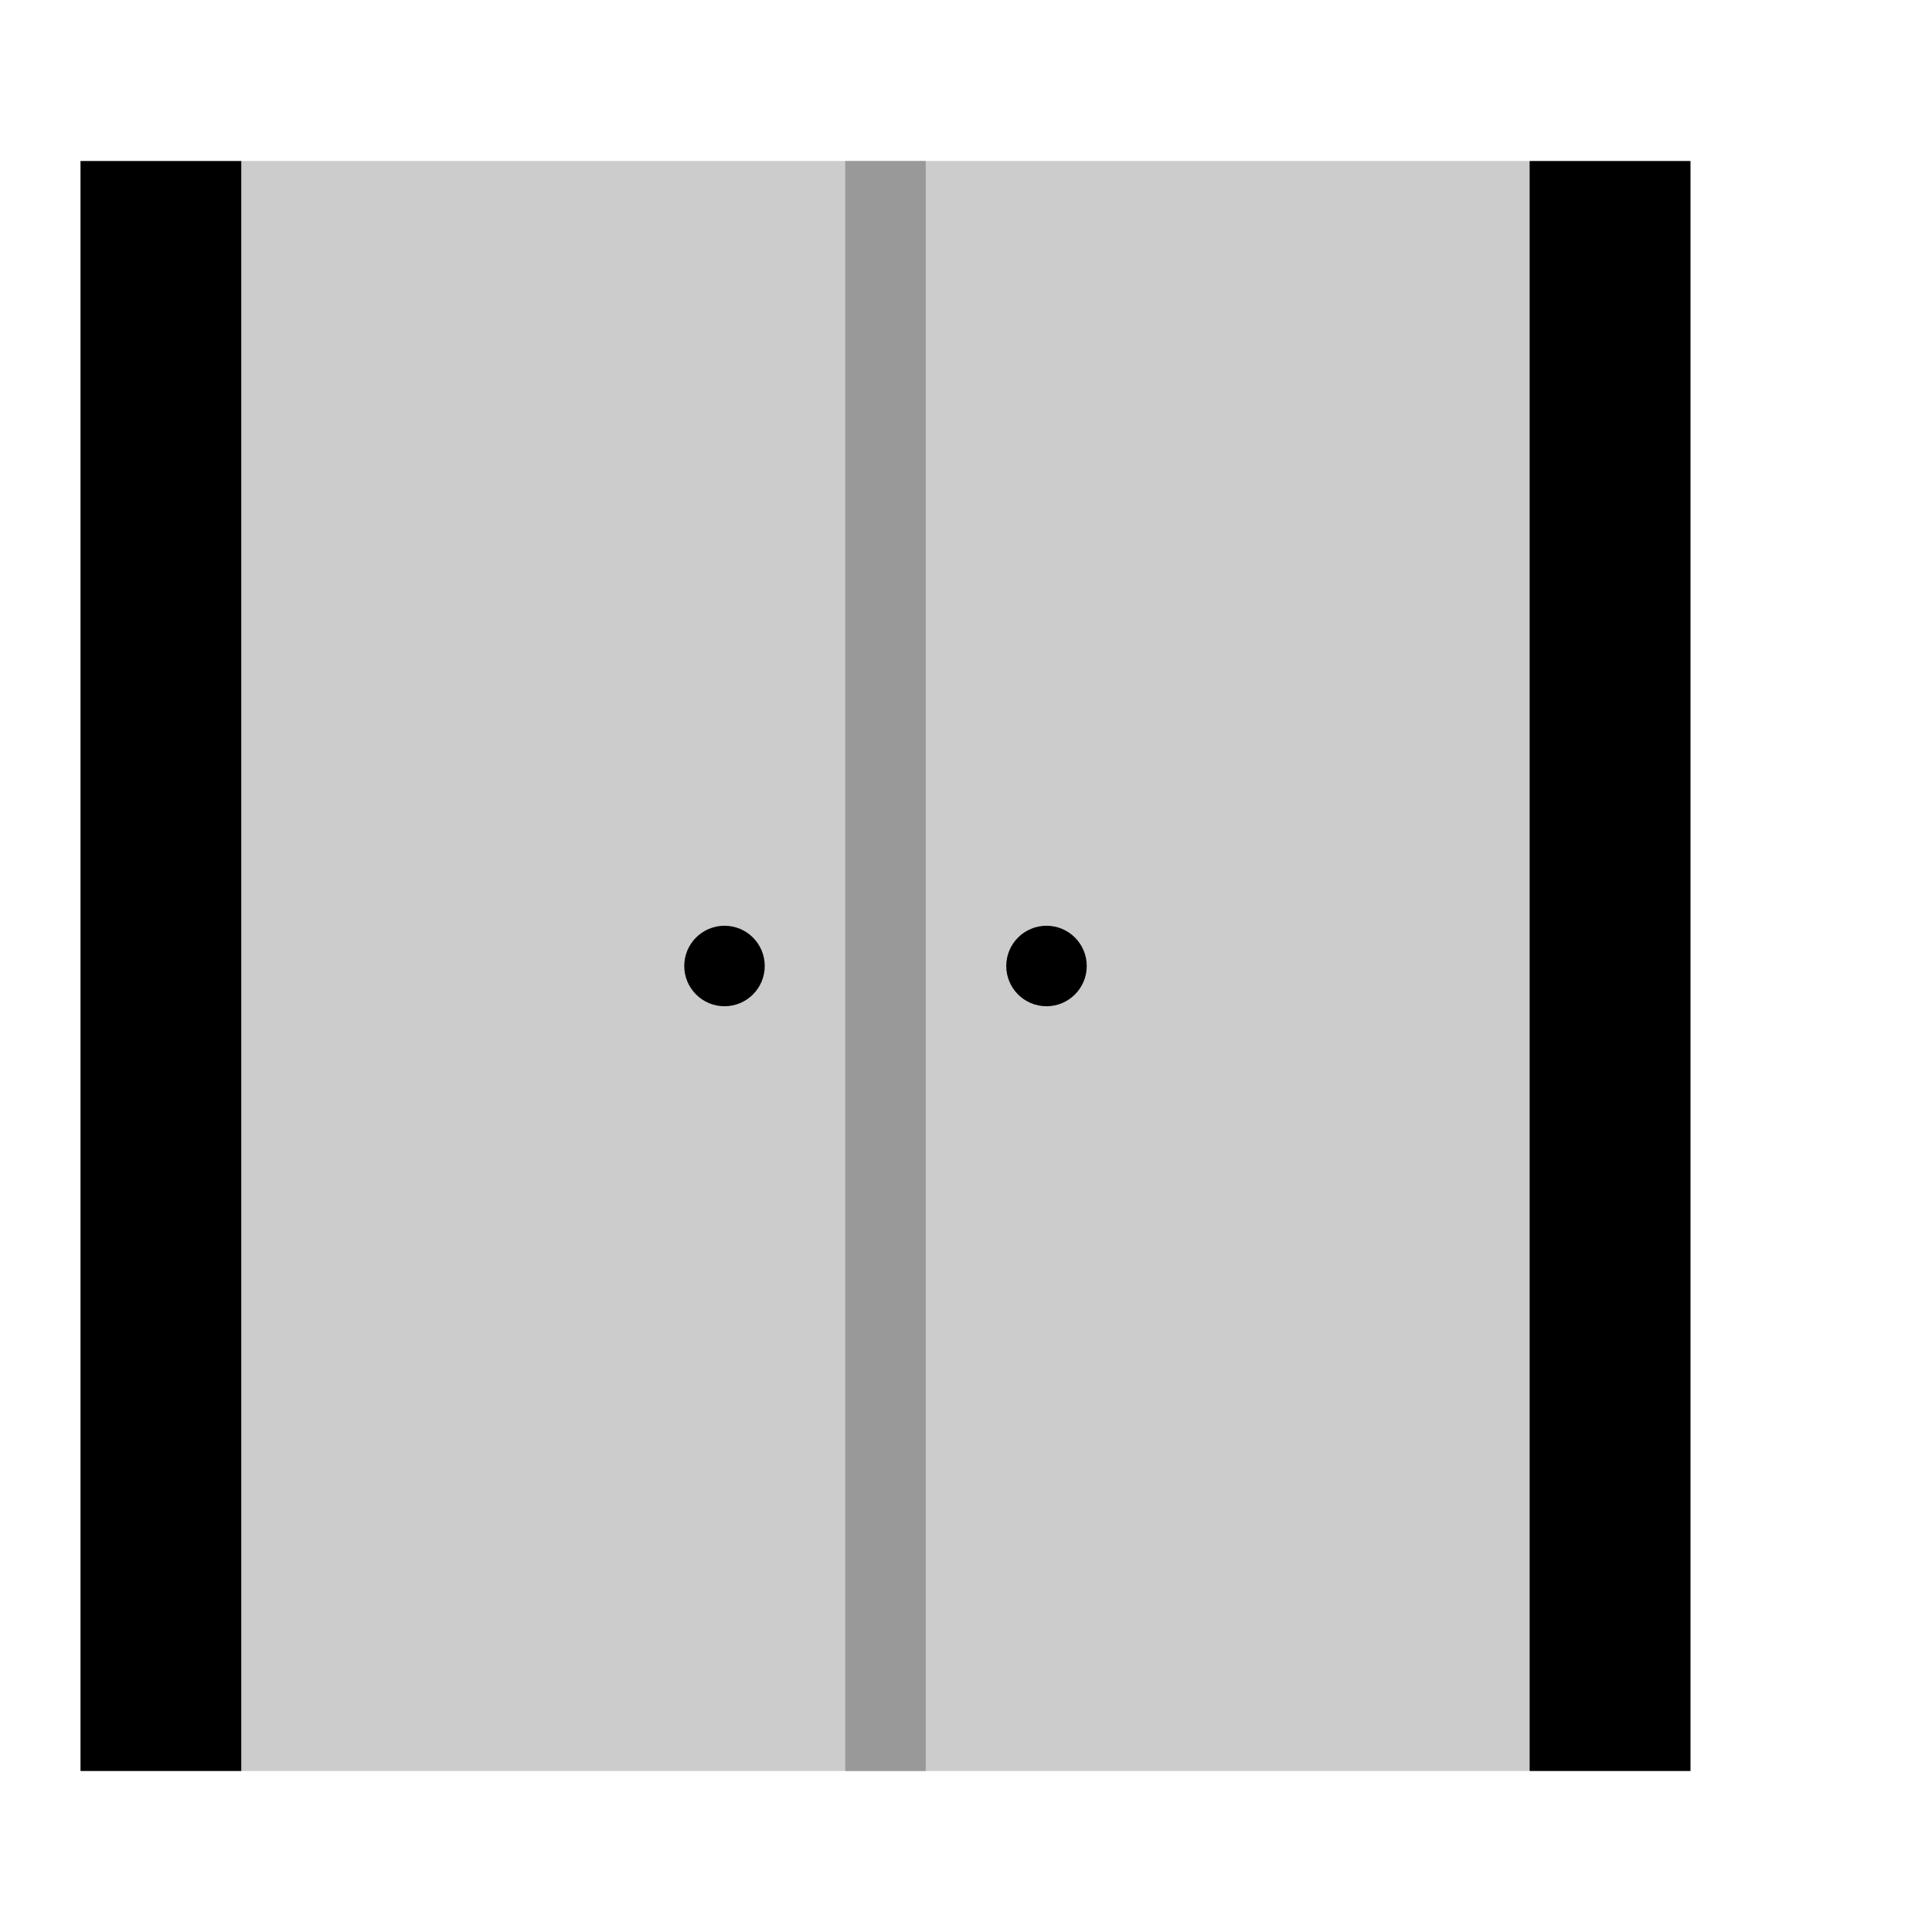
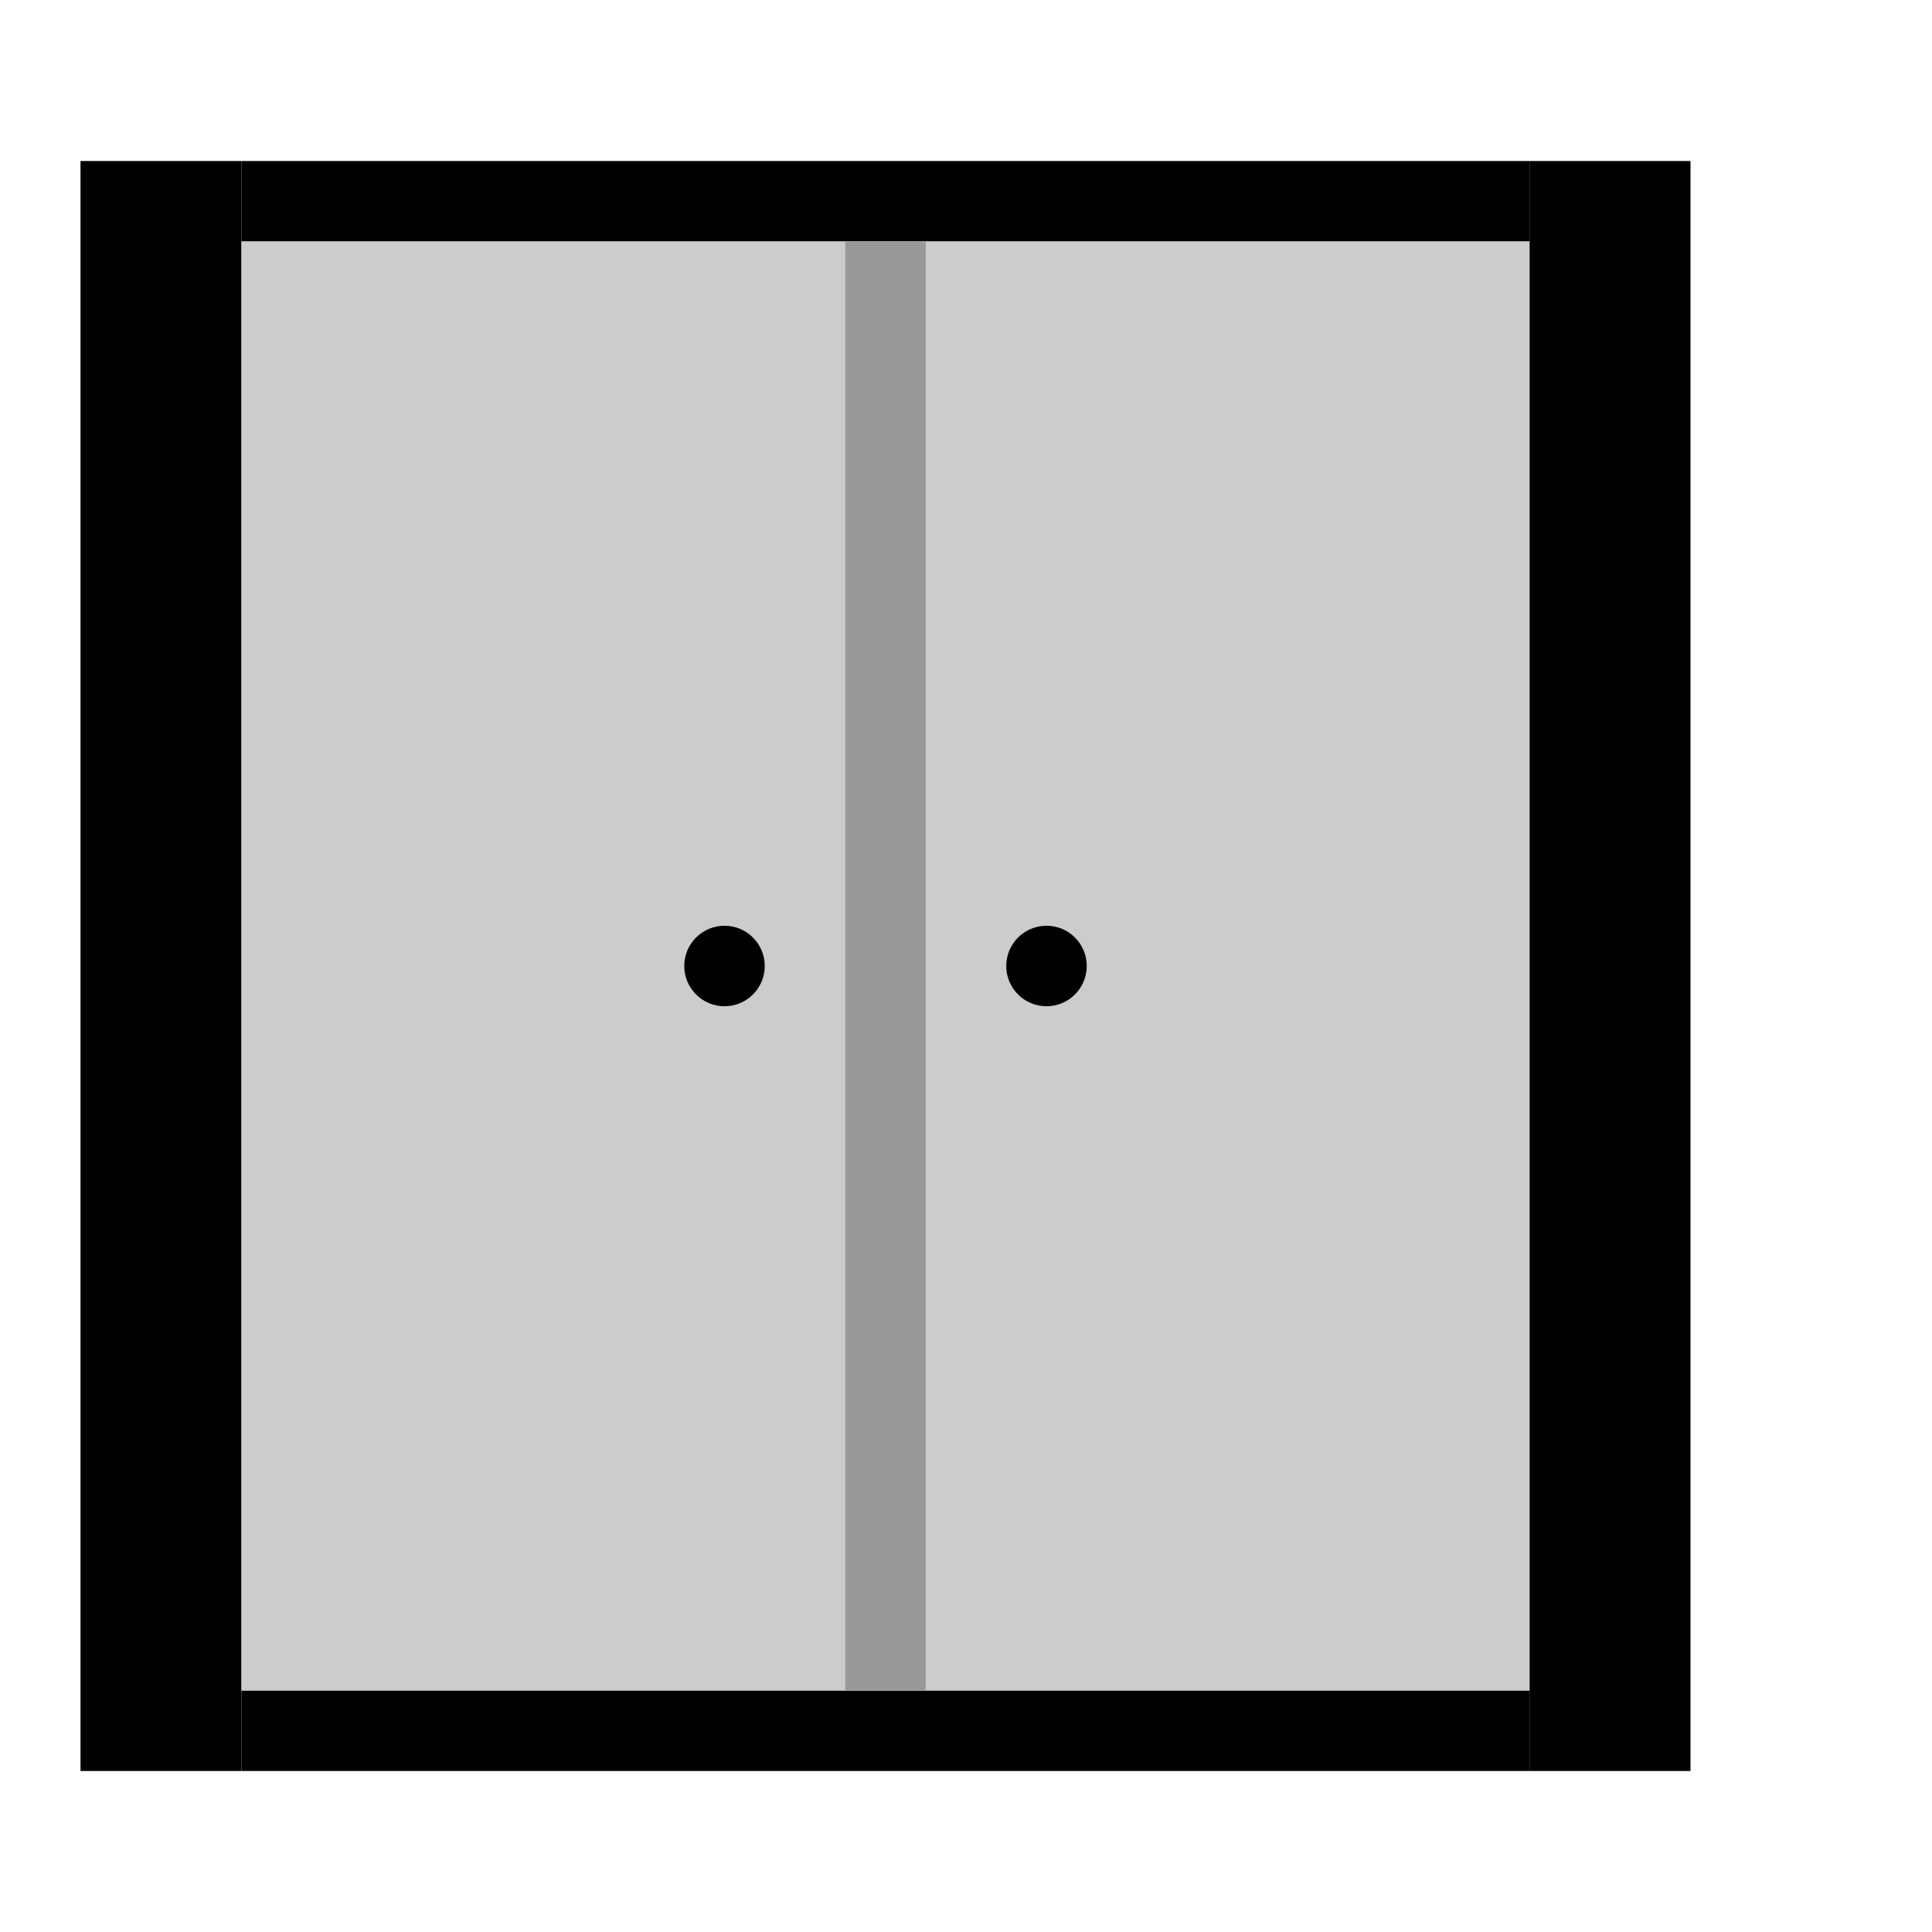
<svg xmlns="http://www.w3.org/2000/svg" width="24" height="24" viewBox="0 0 24 24" fill="none">
  <rect x="1" y="2" width="2" height="20" fill="currentColor" />
  <rect x="19" y="2" width="2" height="20" fill="currentColor" />
-   <rect x="3" y="2" width="8" height="20" fill="#ccc" />
-   <rect x="11" y="2" width="8" height="20" fill="#ccc" />
-   <line x1="11" y1="2" x2="11" y2="22" stroke="#999" stroke-width="1" />
+   <rect x="3" y="2" width="16" height="1" fill="currentColor" />
+   <rect x="3" y="21" width="16" height="1" fill="currentColor" />
+   <rect x="3" y="3" width="8" height="18" fill="#ccc" />
+   <rect x="11" y="3" width="8" height="18" fill="#ccc" />
+   <line x1="11" y1="3" x2="11" y2="21" stroke="#999" stroke-width="1" />
  <circle cx="9" cy="12" r="0.5" fill="currentColor" />
  <circle cx="13" cy="12" r="0.5" fill="currentColor" />
</svg>
